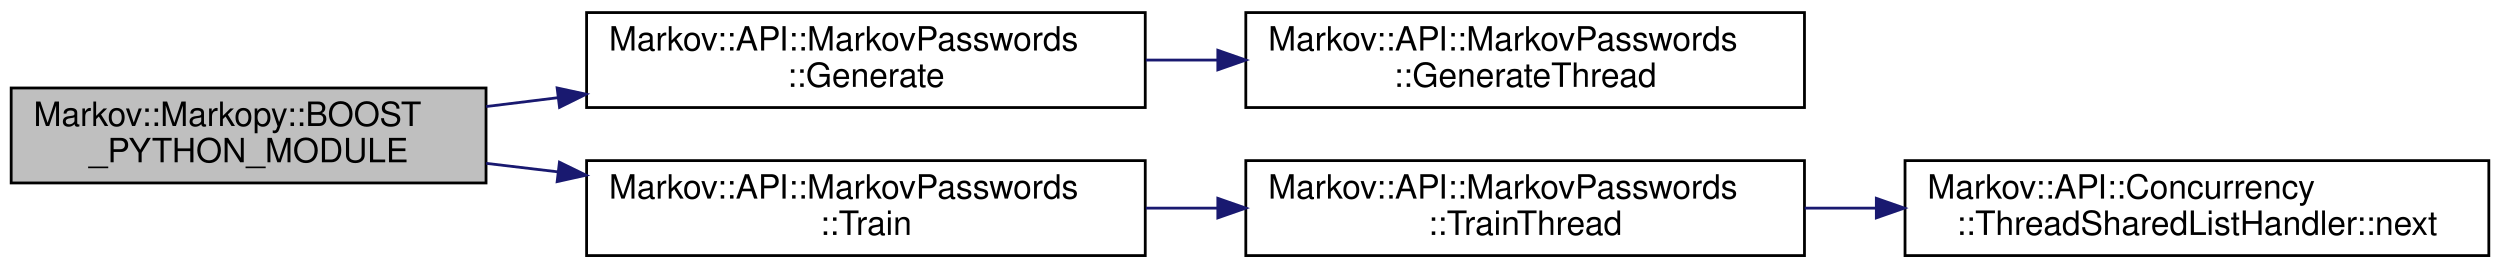
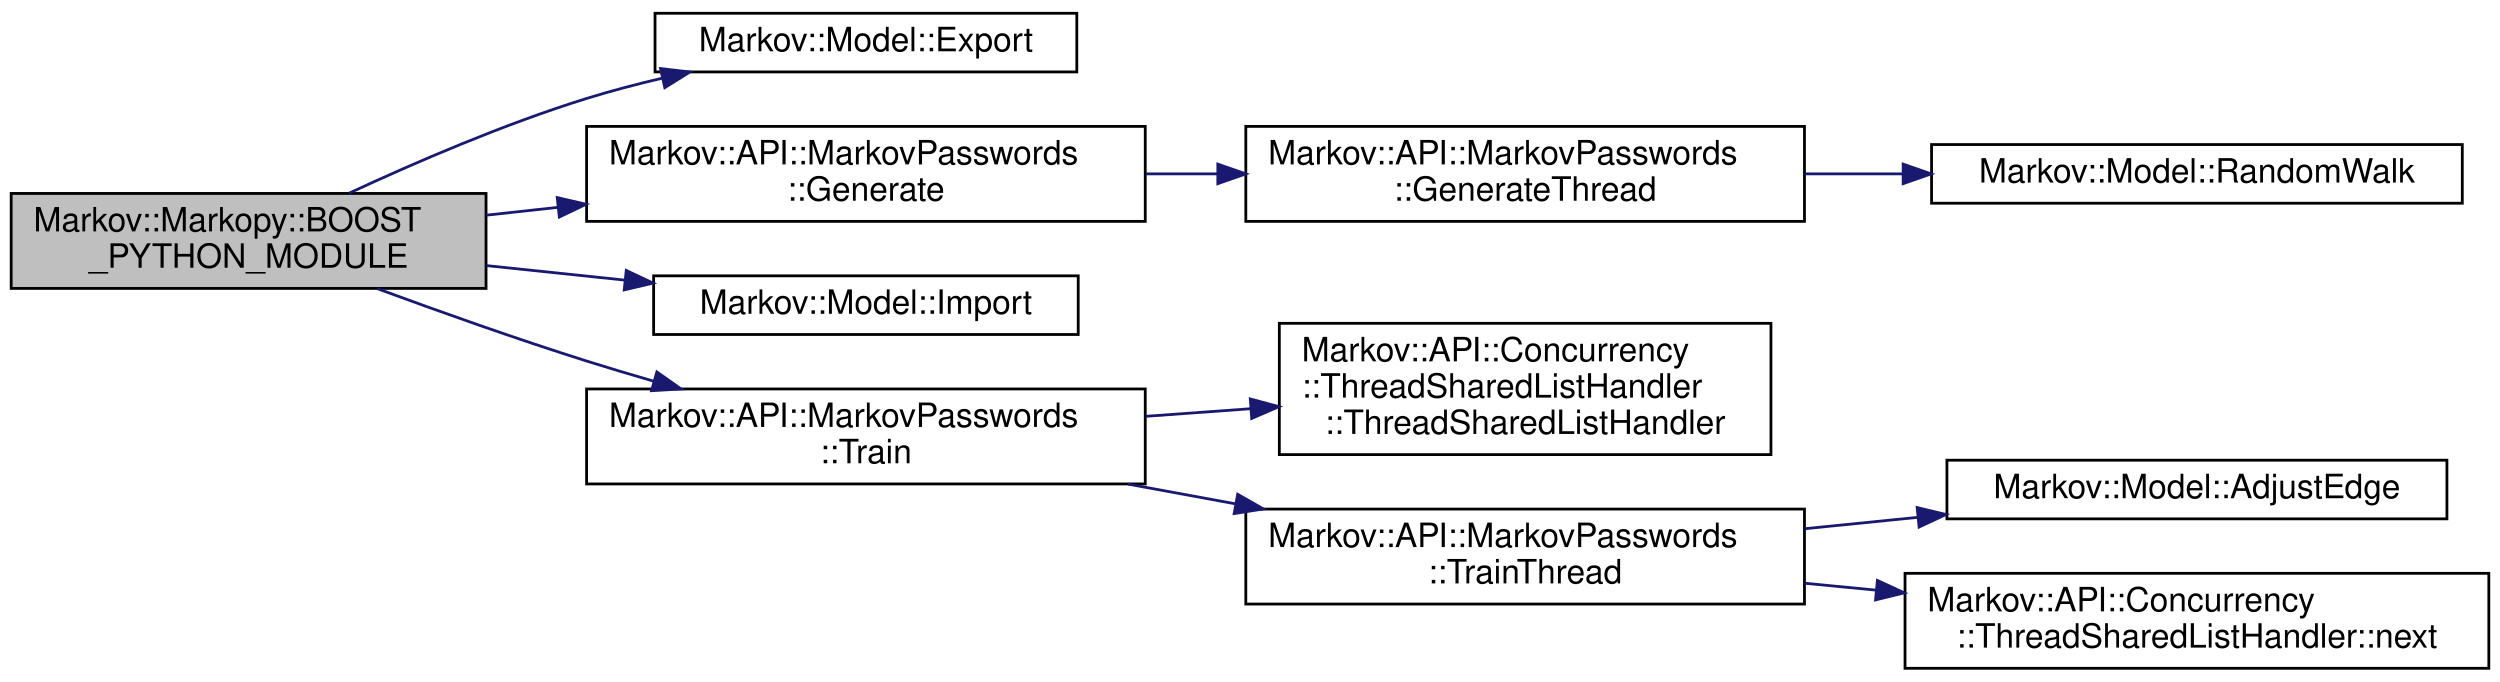
- <svg xmlns="http://www.w3.org/2000/svg" xmlns:xlink="http://www.w3.org/1999/xlink" width="895pt" height="96pt" viewBox="0.00 0.00 895.00 96.00">
-   <g id="graph0" class="graph" transform="scale(1 1) rotate(0) translate(4 92)">
+ <svg xmlns="http://www.w3.org/2000/svg" xmlns:xlink="http://www.w3.org/1999/xlink" width="895pt" height="244pt" viewBox="0.00 0.00 895.00 243.50">
+   <g id="graph0" class="graph" transform="scale(1 1) rotate(0) translate(4 239.5)">
    <g id="node1" class="node">
      <g id="a_node1">
        <a xlink:title=" ">
-           <polygon fill="#bfbfbf" stroke="black" points="0,-26.5 0,-60.5 170,-60.5 170,-26.5 0,-26.5" />
-           <text text-anchor="start" x="8" y="-46.9" font-family="Helvetica,sans-Serif" font-size="12.00">Markov::Markopy::BOOST</text>
-           <text text-anchor="middle" x="85" y="-33.9" font-family="Helvetica,sans-Serif" font-size="12.00">_PYTHON_MODULE</text>
+           <polygon fill="#bfbfbf" stroke="black" points="0,-136.5 0,-170.5 170,-170.5 170,-136.5 0,-136.5" />
+           <text text-anchor="start" x="8" y="-156.9" font-family="Helvetica,sans-Serif" font-size="12.00">Markov::Markopy::BOOST</text>
+           <text text-anchor="middle" x="85" y="-143.9" font-family="Helvetica,sans-Serif" font-size="12.00">_PYTHON_MODULE</text>
        </a>
      </g>
    </g>
    <g id="node2" class="node">
      <g id="a_node2">
-         <a xlink:href="class_markov_1_1_a_p_i_1_1_markov_passwords.html#a13886b29051abf3edeed97bd7f985f39" target="_top" xlink:title="Call Markov::Model::RandomWalk n times, and collect output.">
-           <polygon fill="none" stroke="black" points="206,-53.5 206,-87.5 406,-87.5 406,-53.5 206,-53.5" />
-           <text text-anchor="start" x="214" y="-73.9" font-family="Helvetica,sans-Serif" font-size="12.00">Markov::API::MarkovPasswords</text>
-           <text text-anchor="middle" x="306" y="-60.9" font-family="Helvetica,sans-Serif" font-size="12.00">::Generate</text>
+         <a xlink:href="class_markov_1_1_model.html#af788426a3c41a7838a2aae199e8aef5b" target="_top" xlink:title="Open a file to export with filename, and call bool Model::Export with std::ofstream.">
+           <polygon fill="none" stroke="black" points="230.5,-214 230.5,-235 381.5,-235 381.5,-214 230.5,-214" />
+           <text text-anchor="middle" x="306" y="-221.4" font-family="Helvetica,sans-Serif" font-size="12.00">Markov::Model::Export</text>
        </a>
      </g>
    </g>
    <g id="edge1" class="edge">
-       <path fill="none" stroke="midnightblue" d="M170.04,-53.86C178.45,-54.9 187.08,-55.96 195.7,-57.02" />
-       <polygon fill="midnightblue" stroke="midnightblue" points="195.45,-60.52 205.8,-58.27 196.31,-53.57 195.45,-60.52" />
+       <path fill="none" stroke="midnightblue" d="M121,-170.6C144.57,-181.56 176.59,-195.38 206,-204.5 214.67,-207.19 223.88,-209.61 233.07,-211.76" />
+       <polygon fill="midnightblue" stroke="midnightblue" points="232.46,-215.21 242.99,-213.98 234,-208.38 232.46,-215.21" />
+     </g>
+     <g id="node3" class="node">
+       <g id="a_node3">
+         <a xlink:href="class_markov_1_1_a_p_i_1_1_markov_passwords.html#a13886b29051abf3edeed97bd7f985f39" target="_top" xlink:title="Call Markov::Model::RandomWalk n times, and collect output.">
+           <polygon fill="none" stroke="black" points="206,-160.5 206,-194.5 406,-194.5 406,-160.5 206,-160.5" />
+           <text text-anchor="start" x="214" y="-180.9" font-family="Helvetica,sans-Serif" font-size="12.00">Markov::API::MarkovPasswords</text>
+           <text text-anchor="middle" x="306" y="-167.9" font-family="Helvetica,sans-Serif" font-size="12.00">::Generate</text>
+         </a>
+       </g>
+     </g>
+     <g id="edge2" class="edge">
+       <path fill="none" stroke="midnightblue" d="M170.04,-162.71C178.45,-163.63 187.08,-164.58 195.7,-165.52" />
+       <polygon fill="midnightblue" stroke="midnightblue" points="195.48,-169.02 205.8,-166.63 196.24,-162.06 195.48,-169.02" />
+     </g>
+     <g id="node6" class="node">
+       <g id="a_node6">
+         <a xlink:href="class_markov_1_1_model.html#a3f872a3af96a91d4627c1a5d5e66b19a" target="_top" xlink:title="Open a file to import with filename, and call bool Model::Import with std::ifstream.">
+           <polygon fill="none" stroke="black" points="230,-120 230,-141 382,-141 382,-120 230,-120" />
+           <text text-anchor="middle" x="306" y="-127.4" font-family="Helvetica,sans-Serif" font-size="12.00">Markov::Model::Import</text>
+         </a>
+       </g>
+     </g>
+     <g id="edge5" class="edge">
+       <path fill="none" stroke="midnightblue" d="M170.04,-144.67C186.33,-142.96 203.4,-141.17 219.73,-139.46" />
+       <polygon fill="midnightblue" stroke="midnightblue" points="220.2,-142.93 229.78,-138.4 219.47,-135.96 220.2,-142.93" />
+     </g>
+     <g id="node7" class="node">
+       <g id="a_node7">
+         <a xlink:href="class_markov_1_1_a_p_i_1_1_markov_passwords.html#a2fd4423ae3850e258dcb6b11a7feb9b2" target="_top" xlink:title="Train the model with the dataset file.">
+           <polygon fill="none" stroke="black" points="206,-66.5 206,-100.5 406,-100.5 406,-66.5 206,-66.5" />
+           <text text-anchor="start" x="214" y="-86.9" font-family="Helvetica,sans-Serif" font-size="12.00">Markov::API::MarkovPasswords</text>
+           <text text-anchor="middle" x="306" y="-73.9" font-family="Helvetica,sans-Serif" font-size="12.00">::Train</text>
+         </a>
+       </g>
+     </g>
+     <g id="edge6" class="edge">
+       <path fill="none" stroke="midnightblue" d="M131.02,-136.43C153.42,-128.18 180.99,-118.38 206,-110.5 213.73,-108.06 221.84,-105.64 229.95,-103.3" />
+       <polygon fill="midnightblue" stroke="midnightblue" points="231.16,-106.6 239.82,-100.5 229.24,-99.87 231.16,-106.6" />
    </g>
    <g id="node4" class="node">
      <g id="a_node4">
-         <a xlink:href="class_markov_1_1_a_p_i_1_1_markov_passwords.html#a2fd4423ae3850e258dcb6b11a7feb9b2" target="_top" xlink:title="Train the model with the dataset file.">
-           <polygon fill="none" stroke="black" points="206,-0.5 206,-34.5 406,-34.5 406,-0.5 206,-0.5" />
-           <text text-anchor="start" x="214" y="-20.9" font-family="Helvetica,sans-Serif" font-size="12.00">Markov::API::MarkovPasswords</text>
-           <text text-anchor="middle" x="306" y="-7.9" font-family="Helvetica,sans-Serif" font-size="12.00">::Train</text>
+         <a xlink:href="class_markov_1_1_a_p_i_1_1_markov_passwords.html#ac2703ec2d5c97adaf8d205000ca34756" target="_top" xlink:title="A single thread invoked by the Generate function.">
+           <polygon fill="none" stroke="black" points="442,-160.5 442,-194.5 642,-194.5 642,-160.5 442,-160.5" />
+           <text text-anchor="start" x="450" y="-180.9" font-family="Helvetica,sans-Serif" font-size="12.00">Markov::API::MarkovPasswords</text>
+           <text text-anchor="middle" x="542" y="-167.9" font-family="Helvetica,sans-Serif" font-size="12.00">::GenerateThread</text>
        </a>
      </g>
    </g>
    <g id="edge3" class="edge">
-       <path fill="none" stroke="midnightblue" d="M170.04,-33.52C178.45,-32.52 187.08,-31.5 195.7,-30.48" />
-       <polygon fill="midnightblue" stroke="midnightblue" points="196.28,-33.93 205.8,-29.28 195.46,-26.98 196.28,-33.93" />
-     </g>
-     <g id="node3" class="node">
-       <g id="a_node3">
-         <a xlink:href="class_markov_1_1_a_p_i_1_1_markov_passwords.html#ac2703ec2d5c97adaf8d205000ca34756" target="_top" xlink:title="A single thread invoked by the Generate function.">
-           <polygon fill="none" stroke="black" points="442,-53.5 442,-87.5 642,-87.5 642,-53.5 442,-53.5" />
-           <text text-anchor="start" x="450" y="-73.9" font-family="Helvetica,sans-Serif" font-size="12.00">Markov::API::MarkovPasswords</text>
-           <text text-anchor="middle" x="542" y="-60.9" font-family="Helvetica,sans-Serif" font-size="12.00">::GenerateThread</text>
-         </a>
-       </g>
-     </g>
-     <g id="edge2" class="edge">
-       <path fill="none" stroke="midnightblue" d="M406.24,-70.5C414.74,-70.5 423.38,-70.5 431.95,-70.5" />
-       <polygon fill="midnightblue" stroke="midnightblue" points="431.98,-74 441.98,-70.5 431.98,-67 431.98,-74" />
+       <path fill="none" stroke="midnightblue" d="M406.24,-177.5C414.74,-177.5 423.38,-177.5 431.95,-177.5" />
+       <polygon fill="midnightblue" stroke="midnightblue" points="431.98,-181 441.98,-177.5 431.98,-174 431.98,-181" />
    </g>
    <g id="node5" class="node">
      <g id="a_node5">
-         <a xlink:href="class_markov_1_1_a_p_i_1_1_markov_passwords.html#a5f51b0fdb75101b797f38b08da84848e" target="_top" xlink:title="A single thread invoked by the Train function.">
-           <polygon fill="none" stroke="black" points="442,-0.5 442,-34.5 642,-34.5 642,-0.5 442,-0.5" />
-           <text text-anchor="start" x="450" y="-20.9" font-family="Helvetica,sans-Serif" font-size="12.00">Markov::API::MarkovPasswords</text>
-           <text text-anchor="middle" x="542" y="-7.9" font-family="Helvetica,sans-Serif" font-size="12.00">::TrainThread</text>
+         <a xlink:href="class_markov_1_1_model.html#aa4a11c6679c998936332f8409ae95375" target="_top" xlink:title="Do a random walk on this model.">
+           <polygon fill="none" stroke="black" points="687.5,-167 687.5,-188 877.5,-188 877.5,-167 687.5,-167" />
+           <text text-anchor="middle" x="782.5" y="-174.4" font-family="Helvetica,sans-Serif" font-size="12.00">Markov::Model::RandomWalk</text>
        </a>
      </g>
    </g>
    <g id="edge4" class="edge">
-       <path fill="none" stroke="midnightblue" d="M406.24,-17.5C414.74,-17.5 423.38,-17.5 431.95,-17.5" />
-       <polygon fill="midnightblue" stroke="midnightblue" points="431.98,-21 441.98,-17.5 431.98,-14 431.98,-21" />
+       <path fill="none" stroke="midnightblue" d="M642.07,-177.5C653.66,-177.5 665.5,-177.5 677.15,-177.5" />
+       <polygon fill="midnightblue" stroke="midnightblue" points="677.33,-181 687.33,-177.5 677.33,-174 677.33,-181" />
    </g>
-     <g id="node6" class="node">
-       <g id="a_node6">
+     <g id="node8" class="node">
+       <g id="a_node8">
+         <a xlink:href="class_markov_1_1_a_p_i_1_1_concurrency_1_1_thread_shared_list_handler.html#a08d468aa4146a30f4176bc91a40ed292" target="_top" xlink:title="Construct the Thread Handler with a filename.">
+           <polygon fill="none" stroke="black" points="454,-77 454,-124 630,-124 630,-77 454,-77" />
+           <text text-anchor="start" x="462" y="-110.4" font-family="Helvetica,sans-Serif" font-size="12.00">Markov::API::Concurrency</text>
+           <text text-anchor="start" x="462" y="-97.4" font-family="Helvetica,sans-Serif" font-size="12.00">::ThreadSharedListHandler</text>
+           <text text-anchor="middle" x="542" y="-84.4" font-family="Helvetica,sans-Serif" font-size="12.00">::ThreadSharedListHandler</text>
+         </a>
+       </g>
+     </g>
+     <g id="edge7" class="edge">
+       <path fill="none" stroke="midnightblue" d="M406.24,-90.71C418.6,-91.61 431.23,-92.52 443.56,-93.42" />
+       <polygon fill="midnightblue" stroke="midnightblue" points="443.61,-96.93 453.83,-94.17 444.11,-89.95 443.61,-96.93" />
+     </g>
+     <g id="node9" class="node">
+       <g id="a_node9">
+         <a xlink:href="class_markov_1_1_a_p_i_1_1_markov_passwords.html#a5f51b0fdb75101b797f38b08da84848e" target="_top" xlink:title="A single thread invoked by the Train function.">
+           <polygon fill="none" stroke="black" points="442,-23.5 442,-57.5 642,-57.5 642,-23.5 442,-23.5" />
+           <text text-anchor="start" x="450" y="-43.9" font-family="Helvetica,sans-Serif" font-size="12.00">Markov::API::MarkovPasswords</text>
+           <text text-anchor="middle" x="542" y="-30.9" font-family="Helvetica,sans-Serif" font-size="12.00">::TrainThread</text>
+         </a>
+       </g>
+     </g>
+     <g id="edge8" class="edge">
+       <path fill="none" stroke="midnightblue" d="M399.82,-66.44C412.4,-64.13 425.38,-61.75 438.13,-59.4" />
+       <polygon fill="midnightblue" stroke="midnightblue" points="439.09,-62.79 448.29,-57.54 437.83,-55.9 439.09,-62.79" />
+     </g>
+     <g id="node10" class="node">
+       <g id="a_node10">
+         <a xlink:href="class_markov_1_1_model.html#ad252913f83fa3eb14cc3f9f92c5ee37a" target="_top" xlink:title="Adjust the model with a single string.">
+           <polygon fill="none" stroke="black" points="693,-54 693,-75 872,-75 872,-54 693,-54" />
+           <text text-anchor="middle" x="782.5" y="-61.4" font-family="Helvetica,sans-Serif" font-size="12.00">Markov::Model::AdjustEdge</text>
+         </a>
+       </g>
+     </g>
+     <g id="edge9" class="edge">
+       <path fill="none" stroke="midnightblue" d="M642.07,-50.47C655.43,-51.81 669.14,-53.19 682.5,-54.54" />
+       <polygon fill="midnightblue" stroke="midnightblue" points="682.34,-58.04 692.64,-55.56 683.04,-51.07 682.34,-58.04" />
+     </g>
+     <g id="node11" class="node">
+       <g id="a_node11">
        <a xlink:href="class_markov_1_1_a_p_i_1_1_concurrency_1_1_thread_shared_list_handler.html#a068e1a9ff477de23a44c10230df416a5" target="_top" xlink:title="Read the next line from the file.">
          <polygon fill="none" stroke="black" points="678,-0.5 678,-34.5 887,-34.5 887,-0.5 678,-0.5" />
          <text text-anchor="start" x="686" y="-20.9" font-family="Helvetica,sans-Serif" font-size="12.00">Markov::API::Concurrency</text>
          <text text-anchor="middle" x="782.5" y="-7.9" font-family="Helvetica,sans-Serif" font-size="12.00">::ThreadSharedListHandler::next</text>
        </a>
      </g>
    </g>
-     <g id="edge5" class="edge">
-       <path fill="none" stroke="midnightblue" d="M642.07,-17.5C650.54,-17.5 659.14,-17.5 667.7,-17.5" />
-       <polygon fill="midnightblue" stroke="midnightblue" points="667.73,-21 677.73,-17.5 667.73,-14 667.73,-21" />
+     <g id="edge10" class="edge">
+       <path fill="none" stroke="midnightblue" d="M642.07,-30.95C650.54,-30.13 659.14,-29.3 667.7,-28.47" />
+       <polygon fill="midnightblue" stroke="midnightblue" points="668.11,-31.95 677.73,-27.51 667.44,-24.98 668.11,-31.95" />
    </g>
  </g>
</svg>
